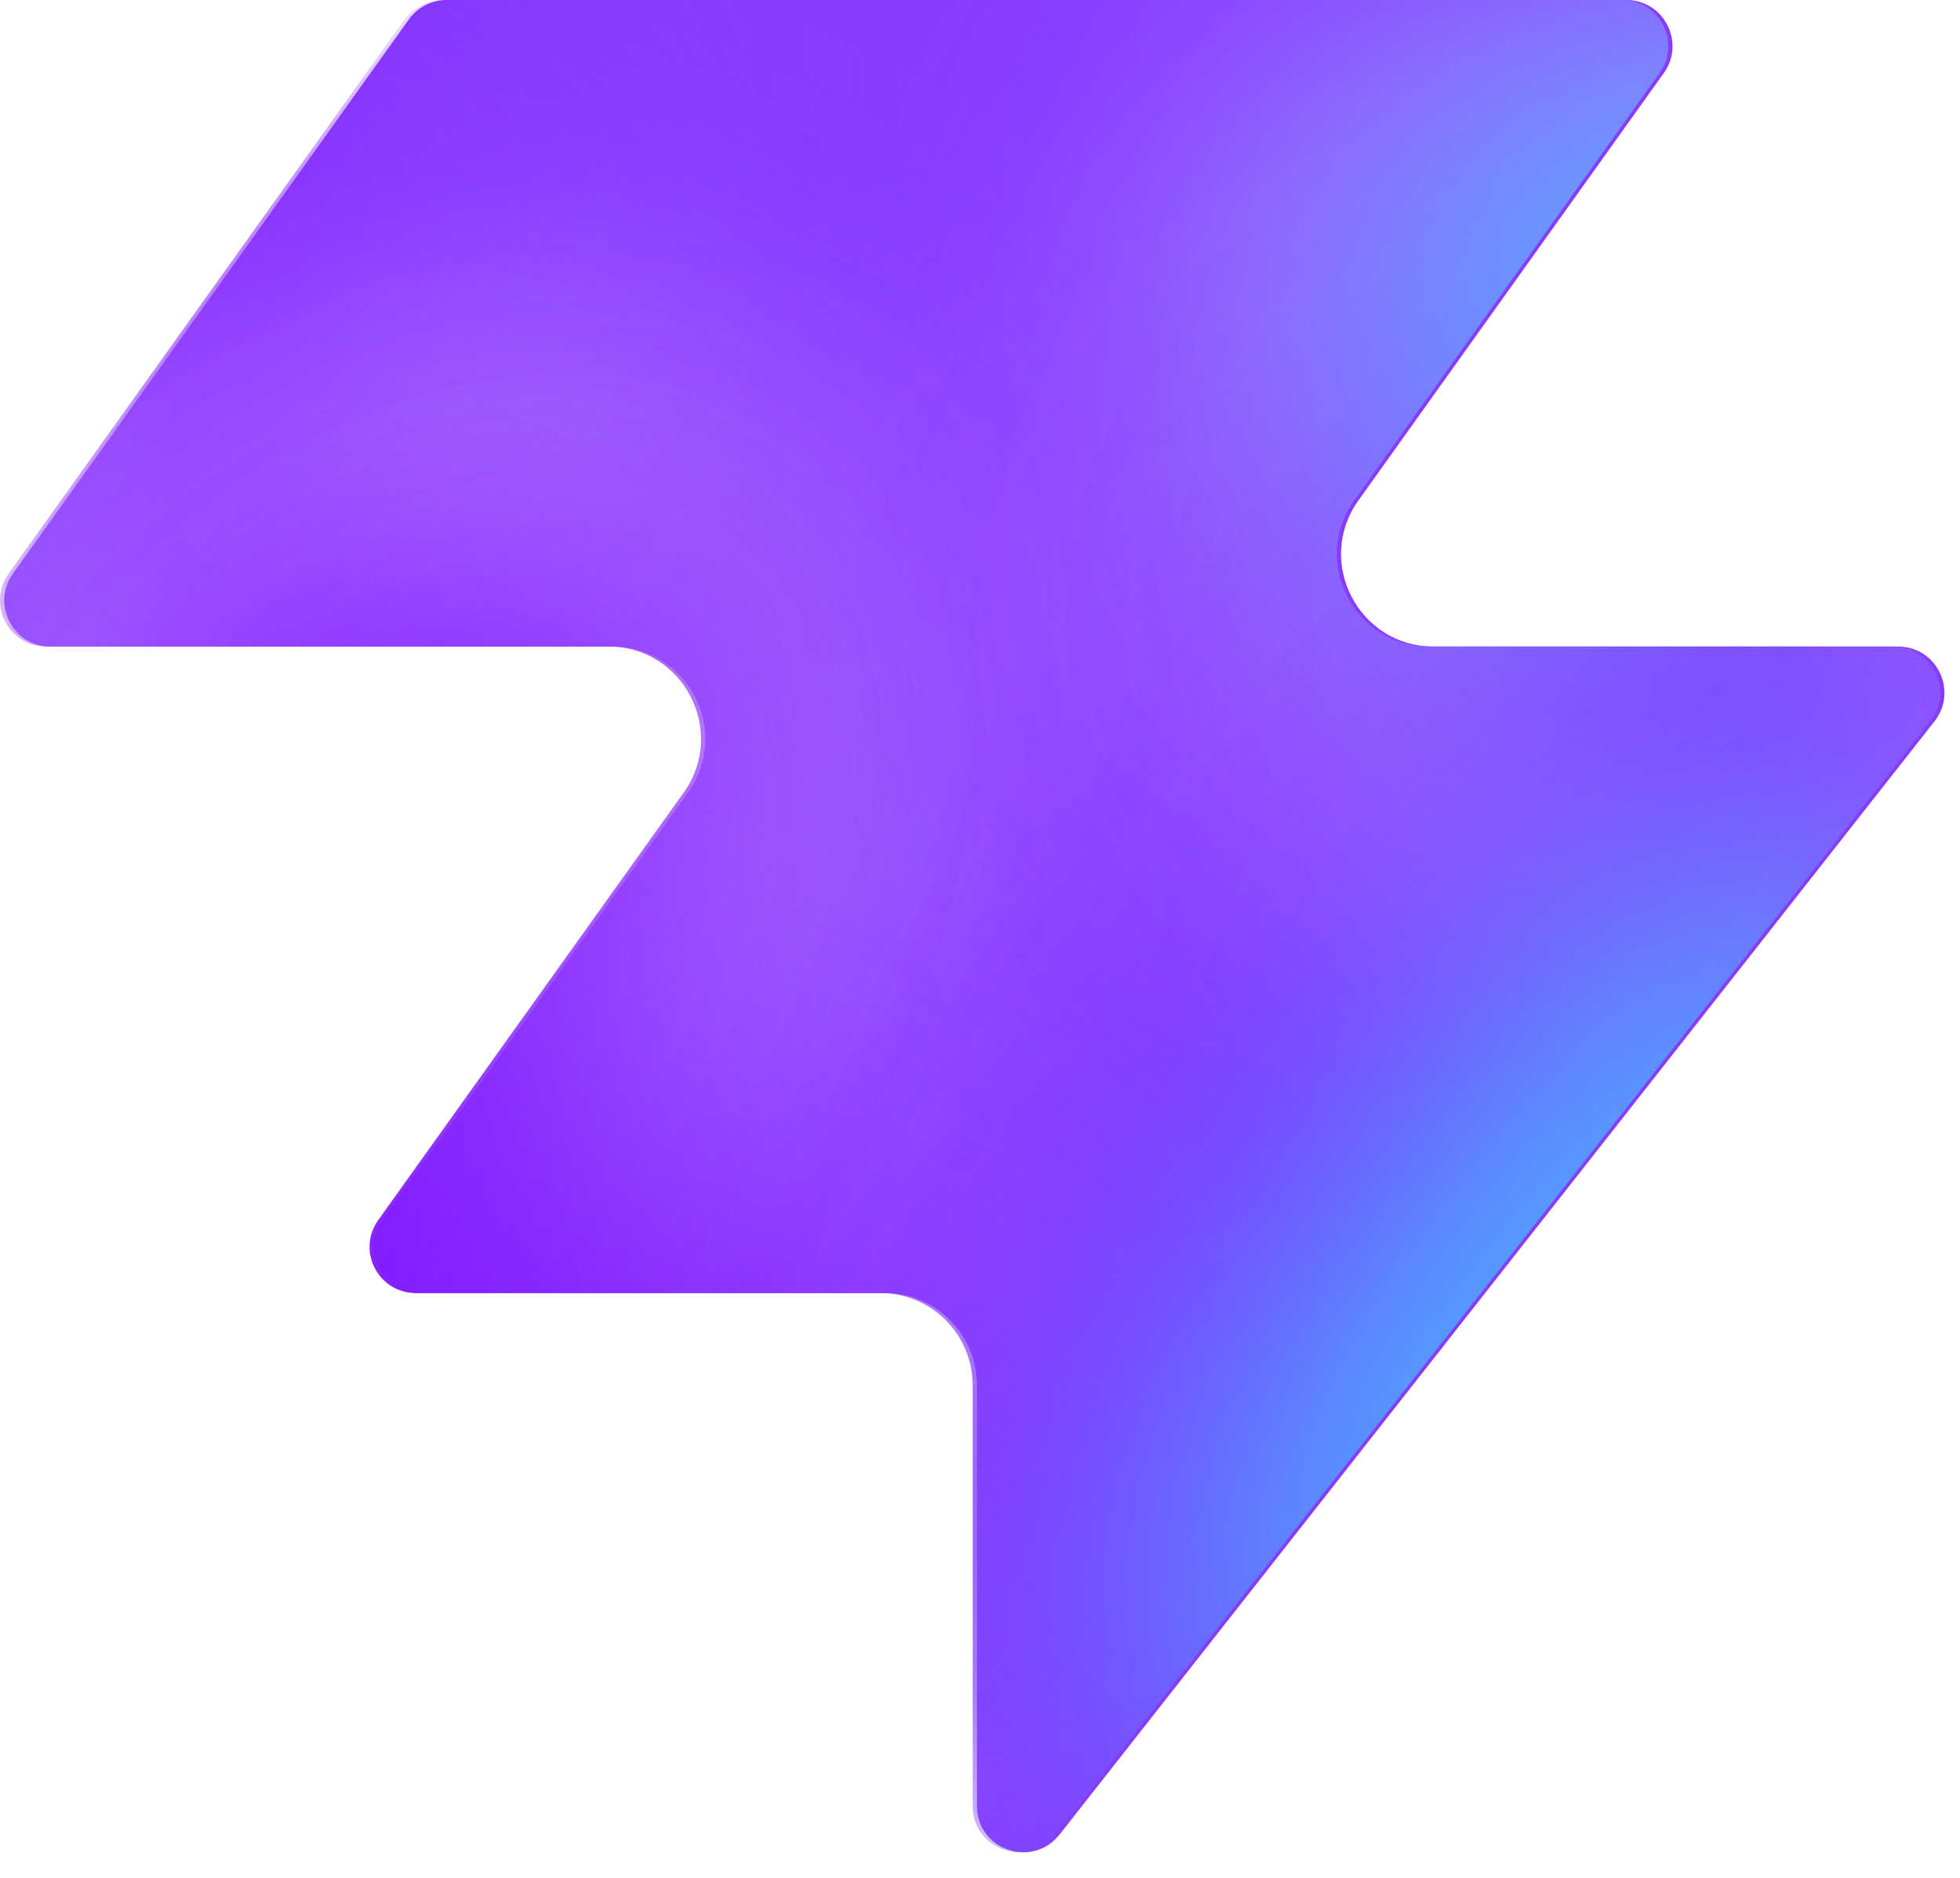
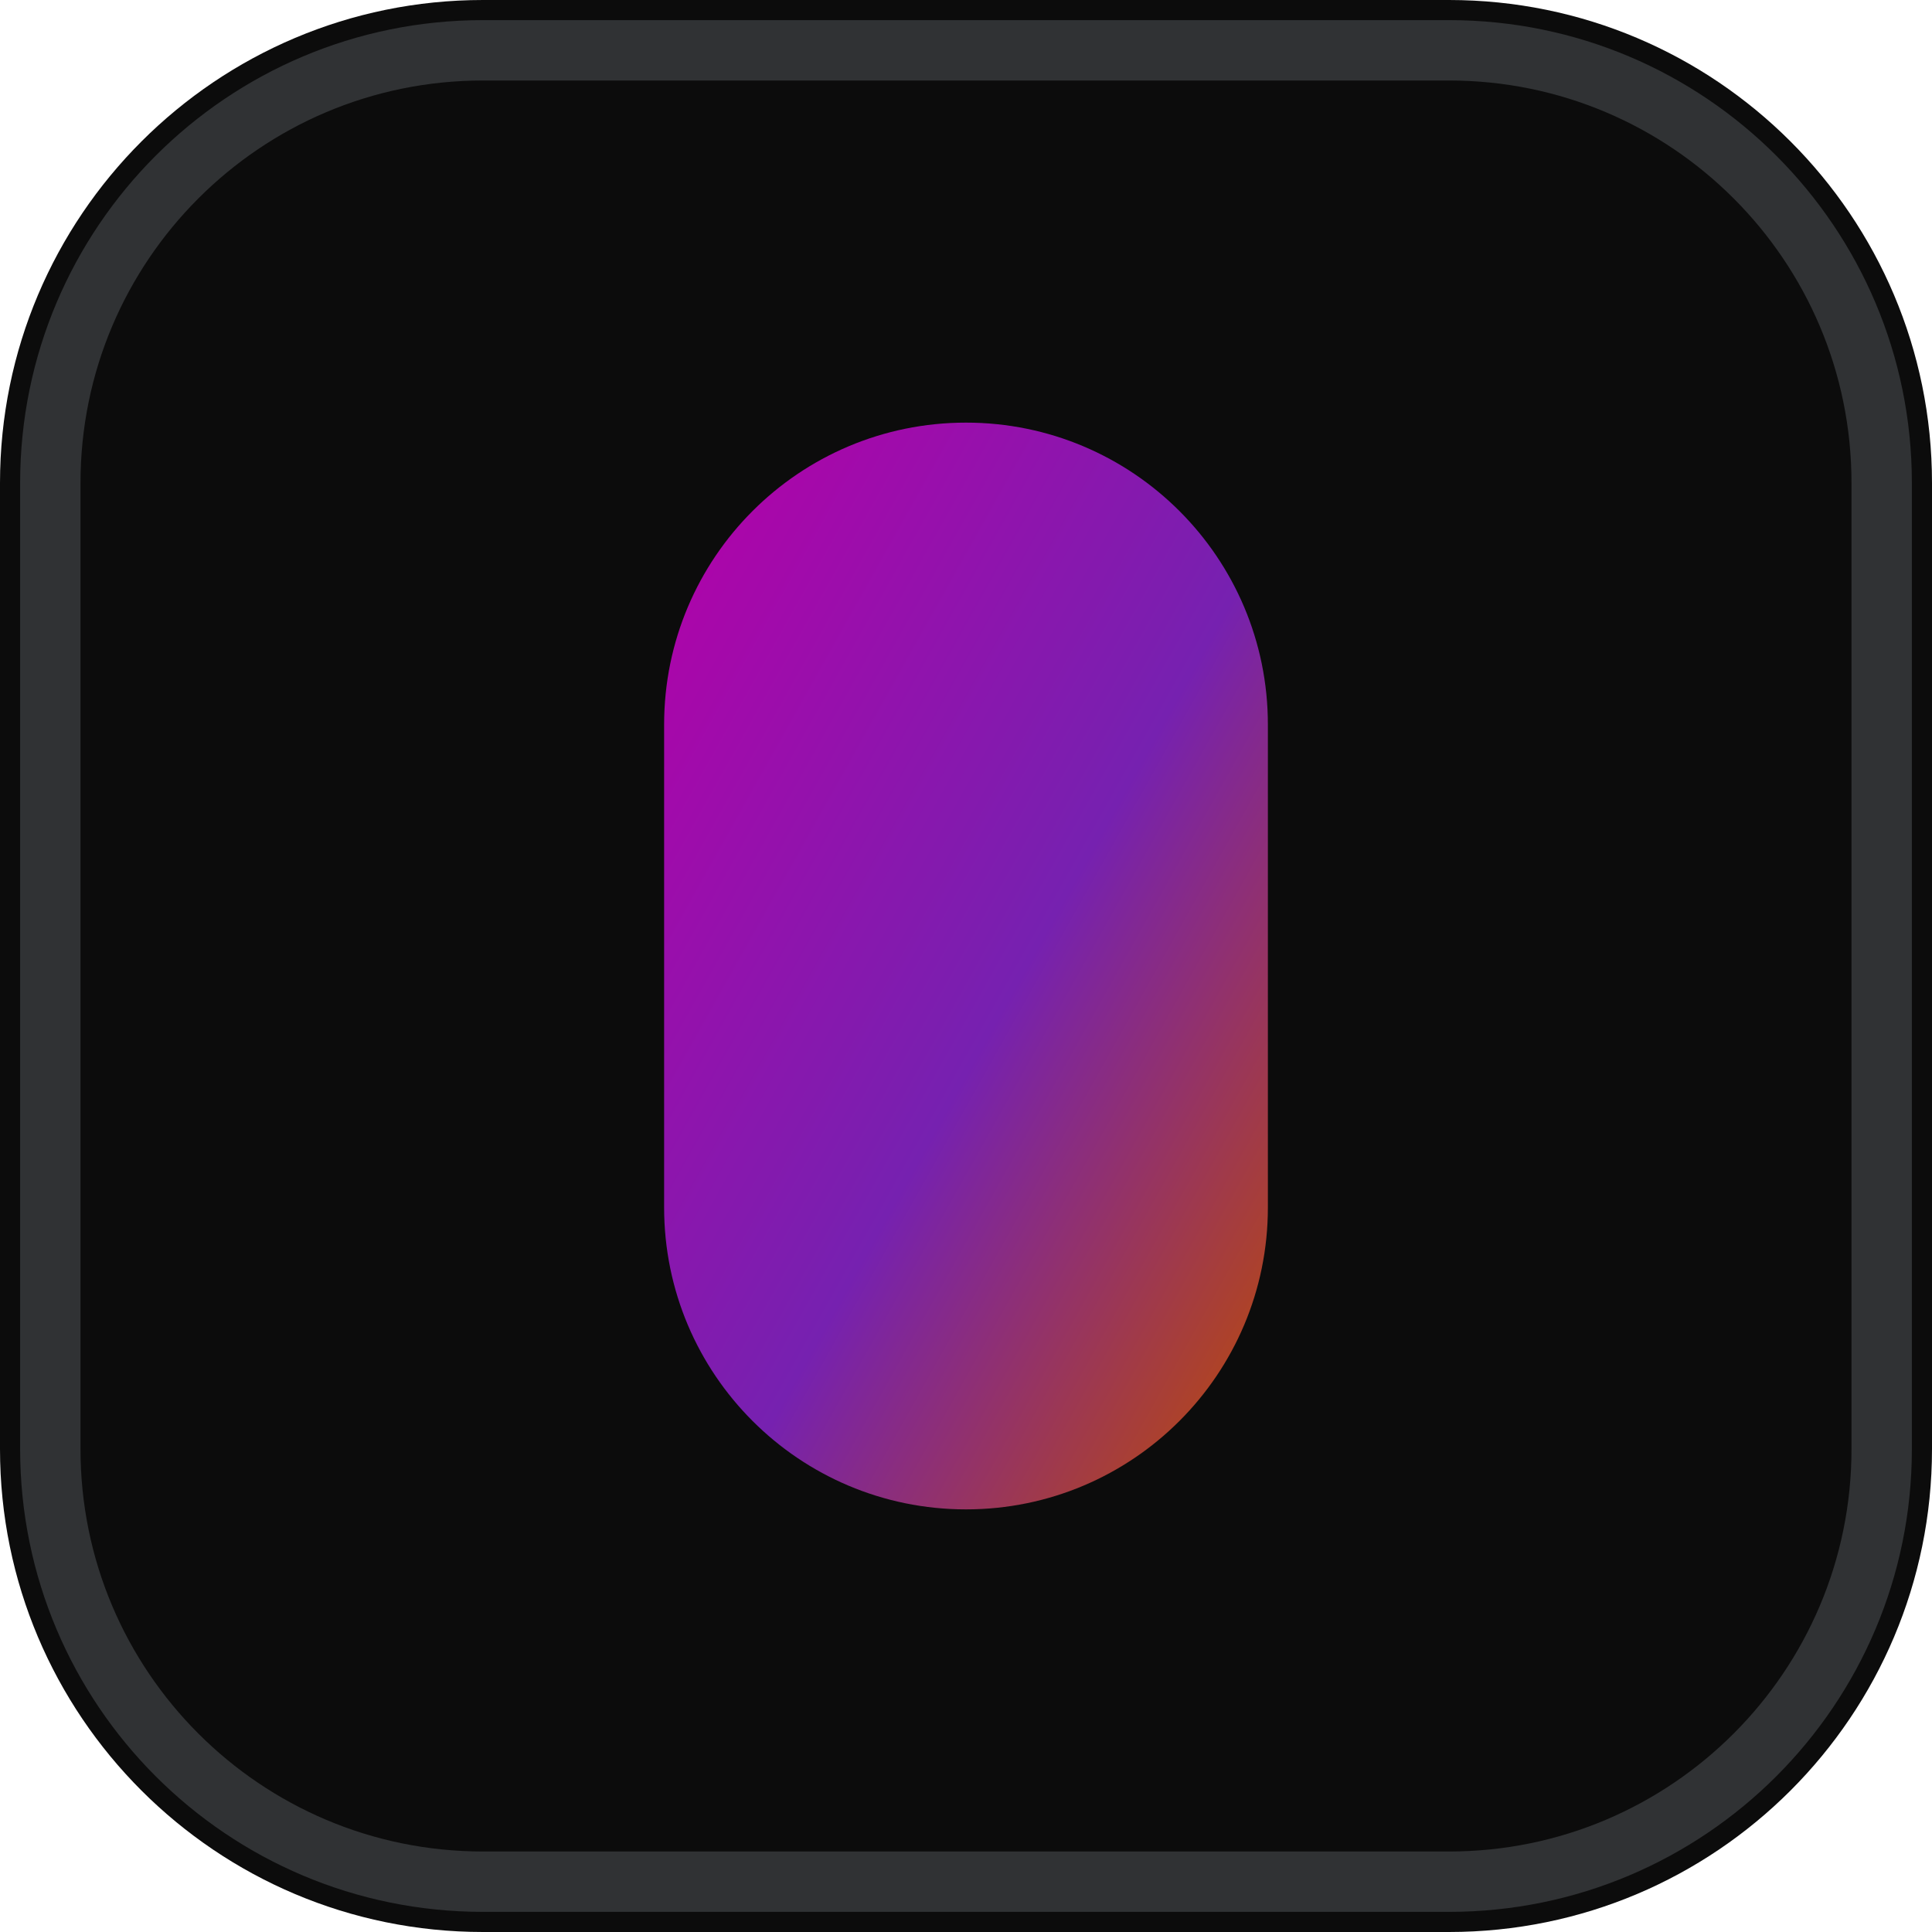
- <svg xmlns="http://www.w3.org/2000/svg" width="48" height="46" fill="none" viewBox="0 0 48 46">
-   <path fill="#863bff" d="M25.946 44.938c-.664.845-2.021.375-2.021-.698V33.937a2.26 2.26 0 0 0-2.262-2.262H10.287c-.92 0-1.456-1.04-.92-1.788l7.48-10.471c1.07-1.497 0-3.578-1.842-3.578H1.237c-.92 0-1.456-1.04-.92-1.788L10.013.474c.214-.297.556-.474.92-.474h28.894c.92 0 1.456 1.04.92 1.788l-7.48 10.471c-1.07 1.498 0 3.579 1.842 3.579h11.377c.943 0 1.473 1.088.89 1.83L25.947 44.94z" style="fill:#863bff;fill:color(display-p3 .525 .23 1);fill-opacity:1" />
-   <mask id="a" width="48" height="46" x="0" y="0" maskUnits="userSpaceOnUse" style="mask-type:alpha">
-     <path fill="#000" d="M25.842 44.938c-.664.844-2.021.375-2.021-.698V33.937a2.26 2.26 0 0 0-2.262-2.262H10.183c-.92 0-1.456-1.04-.92-1.788l7.48-10.471c1.07-1.498 0-3.579-1.842-3.579H1.133c-.92 0-1.456-1.04-.92-1.787L9.91.473c.214-.297.556-.474.92-.474h28.894c.92 0 1.456 1.04.92 1.788l-7.48 10.471c-1.07 1.498 0 3.578 1.842 3.578h11.377c.943 0 1.473 1.088.89 1.832L25.843 44.94z" style="fill:#000;fill-opacity:1" />
-   </mask>
-   <g mask="url(#a)">
-     <g filter="url(#b)">
-       <ellipse cx="5.508" cy="14.704" fill="#ede6ff" rx="5.508" ry="14.704" style="fill:#ede6ff;fill:color(display-p3 .927 .903 1);fill-opacity:1" transform="matrix(.00324 1 1 -.00324 -4.47 31.516)" />
-     </g>
-     <g filter="url(#c)">
-       <ellipse cx="10.399" cy="29.851" fill="#ede6ff" rx="10.399" ry="29.851" style="fill:#ede6ff;fill:color(display-p3 .927 .903 1);fill-opacity:1" transform="matrix(.00324 1 1 -.00324 -39.328 7.883)" />
-     </g>
-     <g filter="url(#d)">
-       <ellipse cx="5.508" cy="30.487" fill="#7e14ff" rx="5.508" ry="30.487" style="fill:#7e14ff;fill:color(display-p3 .492 .077 1);fill-opacity:1" transform="rotate(89.814 -25.913 -14.639)scale(1 -1)" />
-     </g>
-     <g filter="url(#e)">
-       <ellipse cx="5.508" cy="30.599" fill="#7e14ff" rx="5.508" ry="30.599" style="fill:#7e14ff;fill:color(display-p3 .492 .077 1);fill-opacity:1" transform="rotate(89.814 -32.644 -3.334)scale(1 -1)" />
-     </g>
-     <g filter="url(#f)">
-       <ellipse cx="5.508" cy="30.599" fill="#7e14ff" rx="5.508" ry="30.599" style="fill:#7e14ff;fill:color(display-p3 .492 .077 1);fill-opacity:1" transform="matrix(.00324 1 1 -.00324 -34.34 30.47)" />
-     </g>
-     <g filter="url(#g)">
-       <ellipse cx="14.072" cy="22.078" fill="#ede6ff" rx="14.072" ry="22.078" style="fill:#ede6ff;fill:color(display-p3 .927 .903 1);fill-opacity:1" transform="rotate(93.35 24.506 48.493)scale(-1 1)" />
-     </g>
-     <g filter="url(#h)">
-       <ellipse cx="3.47" cy="21.501" fill="#7e14ff" rx="3.47" ry="21.501" style="fill:#7e14ff;fill:color(display-p3 .492 .077 1);fill-opacity:1" transform="rotate(89.009 28.708 47.59)scale(-1 1)" />
-     </g>
-     <g filter="url(#i)">
-       <ellipse cx="3.47" cy="21.501" fill="#7e14ff" rx="3.47" ry="21.501" style="fill:#7e14ff;fill:color(display-p3 .492 .077 1);fill-opacity:1" transform="rotate(89.009 28.708 47.59)scale(-1 1)" />
-     </g>
-     <g filter="url(#j)">
-       <ellipse cx=".387" cy="8.972" fill="#7e14ff" rx="4.407" ry="29.108" style="fill:#7e14ff;fill:color(display-p3 .492 .077 1);fill-opacity:1" transform="rotate(39.51 .387 8.972)" />
-     </g>
-     <g filter="url(#k)">
-       <ellipse cx="47.523" cy="-6.092" fill="#7e14ff" rx="4.407" ry="29.108" style="fill:#7e14ff;fill:color(display-p3 .492 .077 1);fill-opacity:1" transform="rotate(37.892 47.523 -6.092)" />
-     </g>
-     <g filter="url(#l)">
-       <ellipse cx="41.412" cy="6.333" fill="#47bfff" rx="5.971" ry="9.665" style="fill:#47bfff;fill:color(display-p3 .28 .748 1);fill-opacity:1" transform="rotate(37.892 41.412 6.333)" />
-     </g>
-     <g filter="url(#m)">
-       <ellipse cx="-1.879" cy="38.332" fill="#7e14ff" rx="4.407" ry="29.108" style="fill:#7e14ff;fill:color(display-p3 .492 .077 1);fill-opacity:1" transform="rotate(37.892 -1.88 38.332)" />
-     </g>
-     <g filter="url(#n)">
-       <ellipse cx="-1.879" cy="38.332" fill="#7e14ff" rx="4.407" ry="29.108" style="fill:#7e14ff;fill:color(display-p3 .492 .077 1);fill-opacity:1" transform="rotate(37.892 -1.88 38.332)" />
-     </g>
-     <g filter="url(#o)">
-       <ellipse cx="35.651" cy="29.907" fill="#7e14ff" rx="4.407" ry="29.108" style="fill:#7e14ff;fill:color(display-p3 .492 .077 1);fill-opacity:1" transform="rotate(37.892 35.651 29.907)" />
-     </g>
-     <g filter="url(#p)">
-       <ellipse cx="38.418" cy="32.4" fill="#47bfff" rx="5.971" ry="15.297" style="fill:#47bfff;fill:color(display-p3 .28 .748 1);fill-opacity:1" transform="rotate(37.892 38.418 32.4)" />
-     </g>
-   </g>
+ <svg xmlns="http://www.w3.org/2000/svg" width="48" height="48" viewBox="0 0 48 48">
  <defs>
-     <filter id="b" width="60.045" height="41.654" x="-19.77" y="16.149" color-interpolation-filters="sRGB" filterUnits="userSpaceOnUse">
-       <feFlood flood-opacity="0" result="BackgroundImageFix" />
-       <feBlend in="SourceGraphic" in2="BackgroundImageFix" result="shape" />
-       <feGaussianBlur result="effect1_foregroundBlur_2002_17158" stdDeviation="7.659" />
-     </filter>
-     <filter id="c" width="90.34" height="51.437" x="-54.613" y="-7.533" color-interpolation-filters="sRGB" filterUnits="userSpaceOnUse">
-       <feFlood flood-opacity="0" result="BackgroundImageFix" />
-       <feBlend in="SourceGraphic" in2="BackgroundImageFix" result="shape" />
-       <feGaussianBlur result="effect1_foregroundBlur_2002_17158" stdDeviation="7.659" />
-     </filter>
-     <filter id="d" width="79.355" height="29.4" x="-49.64" y="2.03" color-interpolation-filters="sRGB" filterUnits="userSpaceOnUse">
-       <feFlood flood-opacity="0" result="BackgroundImageFix" />
-       <feBlend in="SourceGraphic" in2="BackgroundImageFix" result="shape" />
-       <feGaussianBlur result="effect1_foregroundBlur_2002_17158" stdDeviation="4.596" />
-     </filter>
-     <filter id="e" width="79.579" height="29.4" x="-45.045" y="20.029" color-interpolation-filters="sRGB" filterUnits="userSpaceOnUse">
-       <feFlood flood-opacity="0" result="BackgroundImageFix" />
-       <feBlend in="SourceGraphic" in2="BackgroundImageFix" result="shape" />
-       <feGaussianBlur result="effect1_foregroundBlur_2002_17158" stdDeviation="4.596" />
-     </filter>
-     <filter id="f" width="79.579" height="29.4" x="-43.513" y="21.178" color-interpolation-filters="sRGB" filterUnits="userSpaceOnUse">
-       <feFlood flood-opacity="0" result="BackgroundImageFix" />
-       <feBlend in="SourceGraphic" in2="BackgroundImageFix" result="shape" />
-       <feGaussianBlur result="effect1_foregroundBlur_2002_17158" stdDeviation="4.596" />
-     </filter>
-     <filter id="g" width="74.749" height="58.852" x="15.756" y="-17.901" color-interpolation-filters="sRGB" filterUnits="userSpaceOnUse">
-       <feFlood flood-opacity="0" result="BackgroundImageFix" />
-       <feBlend in="SourceGraphic" in2="BackgroundImageFix" result="shape" />
-       <feGaussianBlur result="effect1_foregroundBlur_2002_17158" stdDeviation="7.659" />
-     </filter>
-     <filter id="h" width="61.377" height="25.362" x="23.548" y="2.284" color-interpolation-filters="sRGB" filterUnits="userSpaceOnUse">
-       <feFlood flood-opacity="0" result="BackgroundImageFix" />
-       <feBlend in="SourceGraphic" in2="BackgroundImageFix" result="shape" />
-       <feGaussianBlur result="effect1_foregroundBlur_2002_17158" stdDeviation="4.596" />
-     </filter>
-     <filter id="i" width="61.377" height="25.362" x="23.548" y="2.284" color-interpolation-filters="sRGB" filterUnits="userSpaceOnUse">
-       <feFlood flood-opacity="0" result="BackgroundImageFix" />
-       <feBlend in="SourceGraphic" in2="BackgroundImageFix" result="shape" />
-       <feGaussianBlur result="effect1_foregroundBlur_2002_17158" stdDeviation="4.596" />
-     </filter>
-     <filter id="j" width="56.045" height="63.649" x="-27.636" y="-22.853" color-interpolation-filters="sRGB" filterUnits="userSpaceOnUse">
-       <feFlood flood-opacity="0" result="BackgroundImageFix" />
-       <feBlend in="SourceGraphic" in2="BackgroundImageFix" result="shape" />
-       <feGaussianBlur result="effect1_foregroundBlur_2002_17158" stdDeviation="4.596" />
-     </filter>
-     <filter id="k" width="54.814" height="64.646" x="20.116" y="-38.415" color-interpolation-filters="sRGB" filterUnits="userSpaceOnUse">
-       <feFlood flood-opacity="0" result="BackgroundImageFix" />
-       <feBlend in="SourceGraphic" in2="BackgroundImageFix" result="shape" />
-       <feGaussianBlur result="effect1_foregroundBlur_2002_17158" stdDeviation="4.596" />
-     </filter>
-     <filter id="l" width="33.541" height="35.313" x="24.641" y="-11.323" color-interpolation-filters="sRGB" filterUnits="userSpaceOnUse">
-       <feFlood flood-opacity="0" result="BackgroundImageFix" />
-       <feBlend in="SourceGraphic" in2="BackgroundImageFix" result="shape" />
-       <feGaussianBlur result="effect1_foregroundBlur_2002_17158" stdDeviation="4.596" />
-     </filter>
-     <filter id="m" width="54.814" height="64.646" x="-29.286" y="6.009" color-interpolation-filters="sRGB" filterUnits="userSpaceOnUse">
-       <feFlood flood-opacity="0" result="BackgroundImageFix" />
-       <feBlend in="SourceGraphic" in2="BackgroundImageFix" result="shape" />
-       <feGaussianBlur result="effect1_foregroundBlur_2002_17158" stdDeviation="4.596" />
-     </filter>
-     <filter id="n" width="54.814" height="64.646" x="-29.286" y="6.009" color-interpolation-filters="sRGB" filterUnits="userSpaceOnUse">
-       <feFlood flood-opacity="0" result="BackgroundImageFix" />
-       <feBlend in="SourceGraphic" in2="BackgroundImageFix" result="shape" />
-       <feGaussianBlur result="effect1_foregroundBlur_2002_17158" stdDeviation="4.596" />
-     </filter>
-     <filter id="o" width="54.814" height="64.646" x="8.244" y="-2.416" color-interpolation-filters="sRGB" filterUnits="userSpaceOnUse">
-       <feFlood flood-opacity="0" result="BackgroundImageFix" />
-       <feBlend in="SourceGraphic" in2="BackgroundImageFix" result="shape" />
-       <feGaussianBlur result="effect1_foregroundBlur_2002_17158" stdDeviation="4.596" />
-     </filter>
-     <filter id="p" width="39.409" height="43.623" x="18.713" y="10.588" color-interpolation-filters="sRGB" filterUnits="userSpaceOnUse">
-       <feFlood flood-opacity="0" result="BackgroundImageFix" />
-       <feBlend in="SourceGraphic" in2="BackgroundImageFix" result="shape" />
-       <feGaussianBlur result="effect1_foregroundBlur_2002_17158" stdDeviation="4.596" />
-     </filter>
+     <linearGradient id="brand" x1="0" y1="0" x2="1" y2="1">
+       <stop offset="0" stop-color="#B600A8" />
+       <stop offset="0.55" stop-color="#7621B0" />
+       <stop offset="1" stop-color="#BE4C00" />
+     </linearGradient>
  </defs>
+   <rect width="48" height="48" rx="12" fill="#0C0C0C" />
+   <rect x="1.25" y="1.25" width="45.5" height="45.5" rx="10.75" fill="none" stroke="#D7E2EA" stroke-opacity="0.18" stroke-width="1.5" />
+   <rect x="16.5" y="10.5" width="15" height="27" rx="7.5" fill="url(#brand)" />
</svg>
